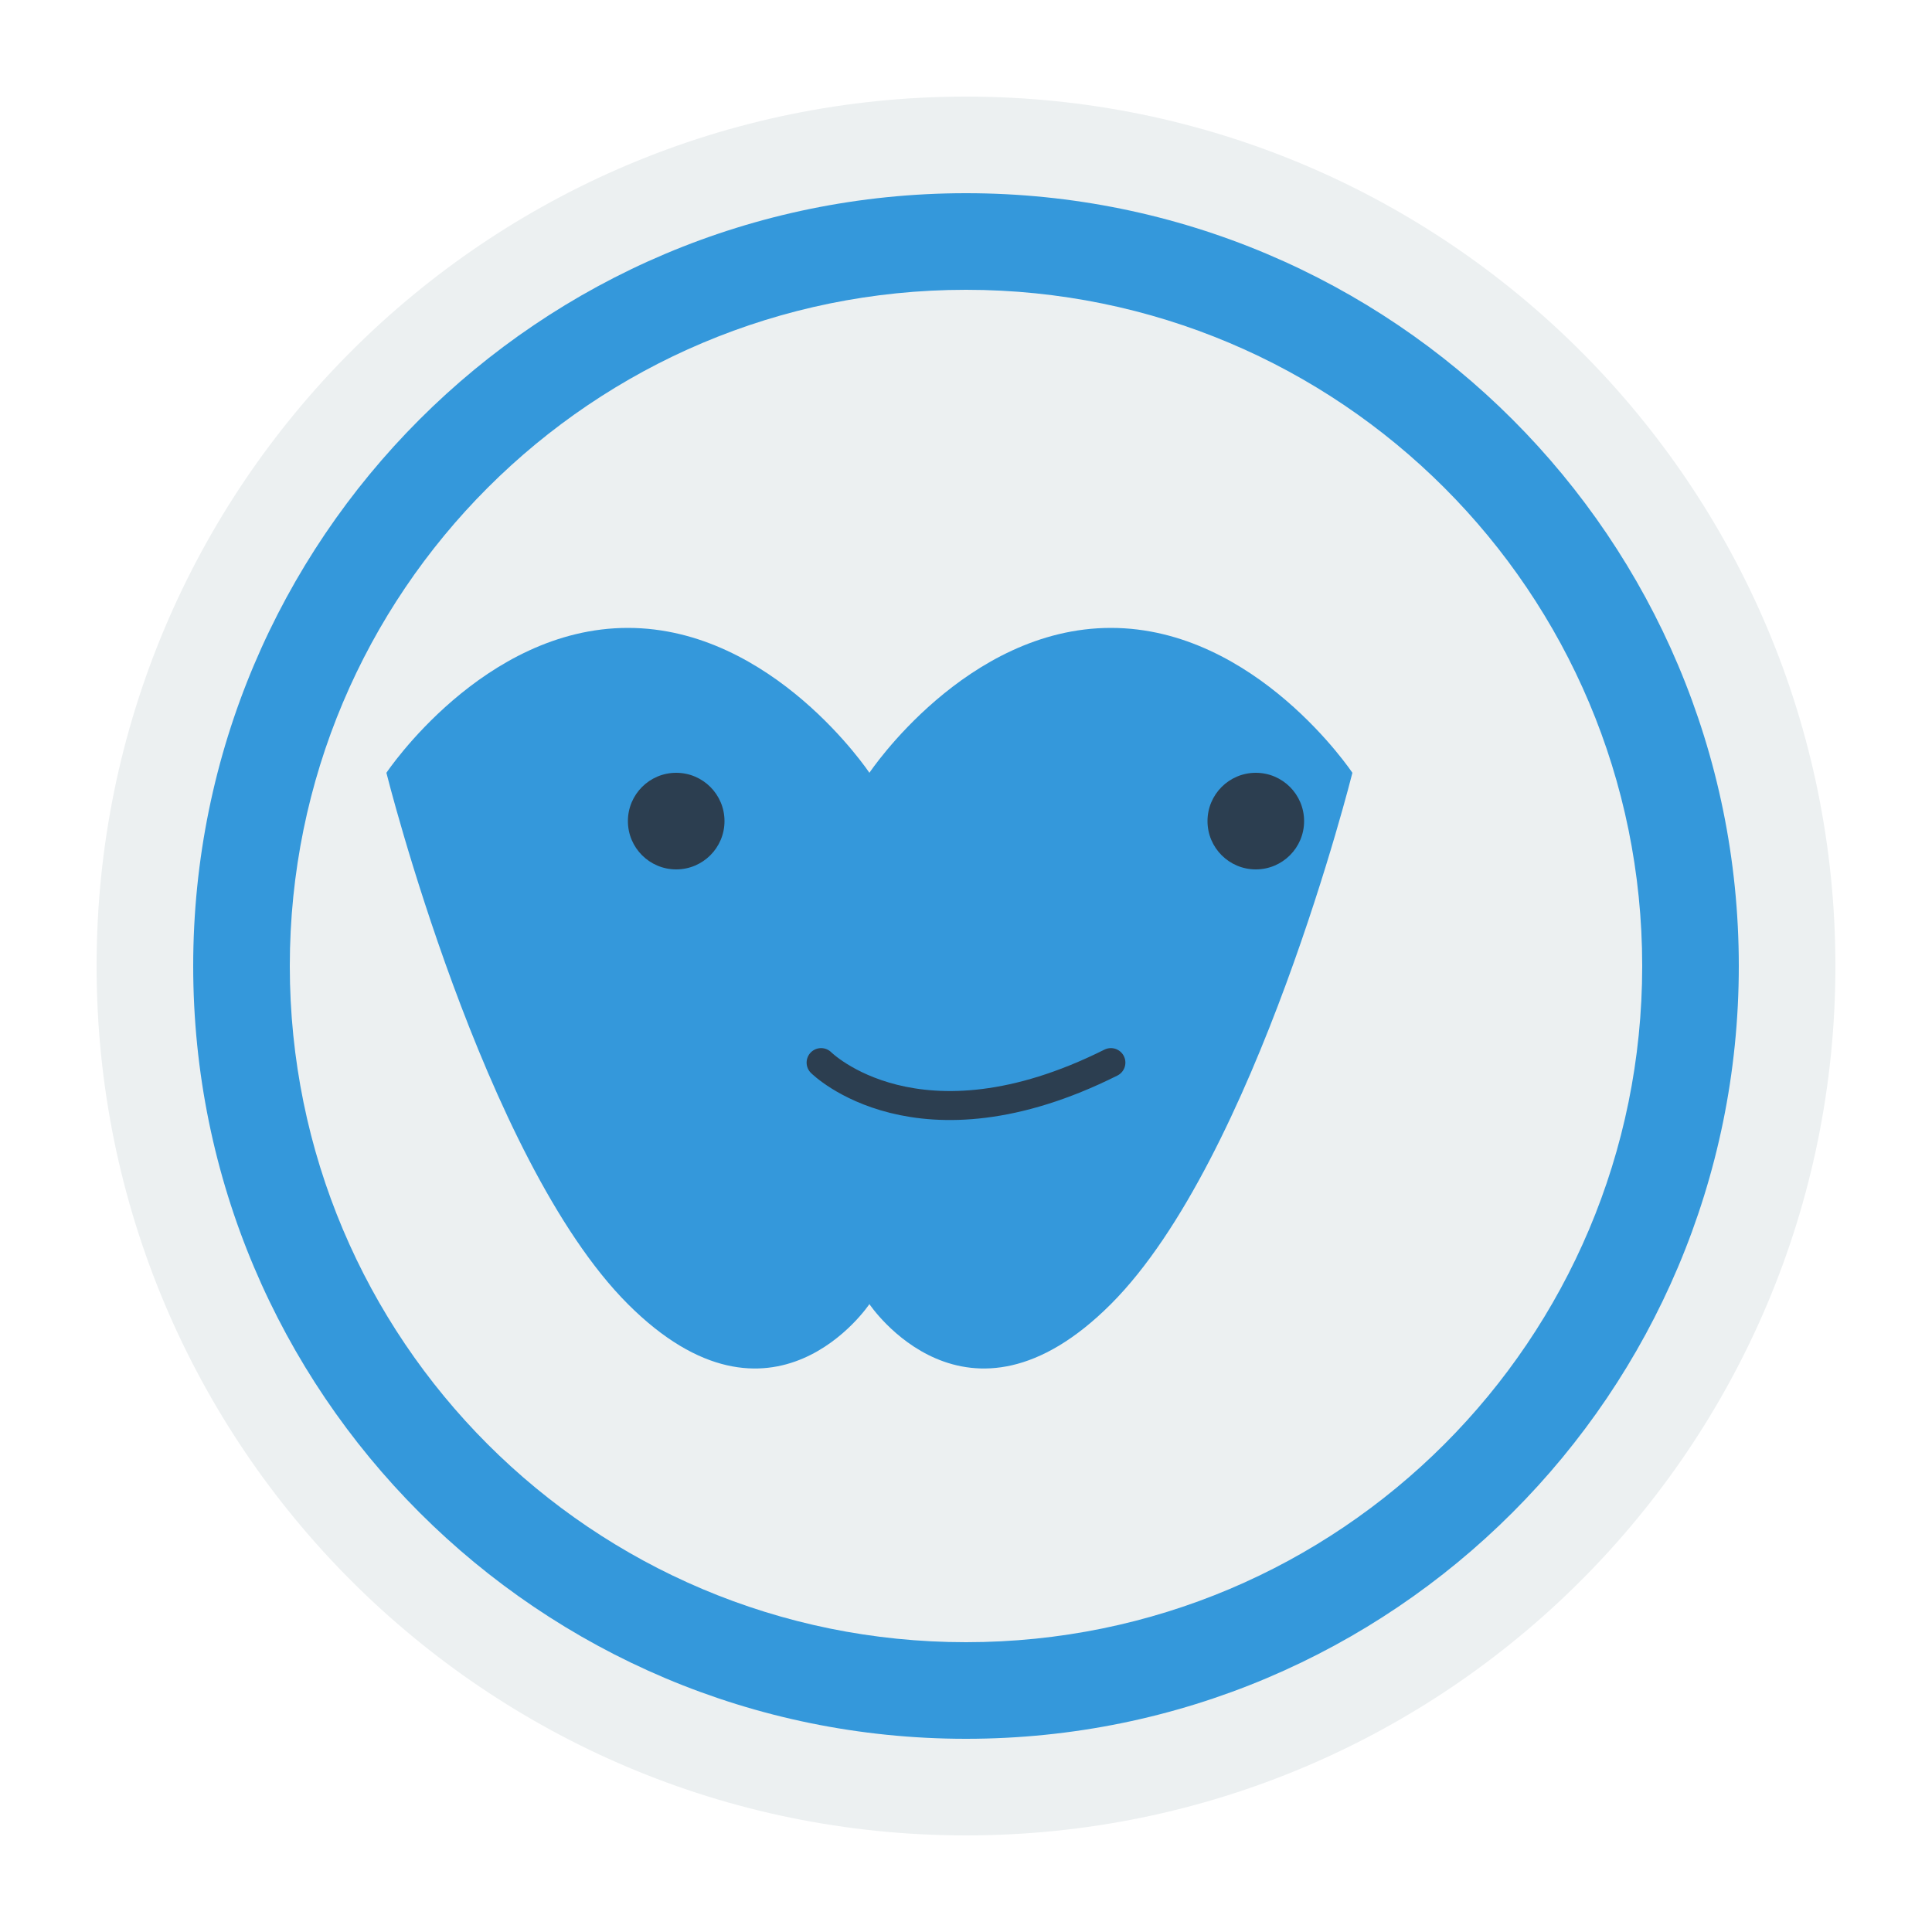
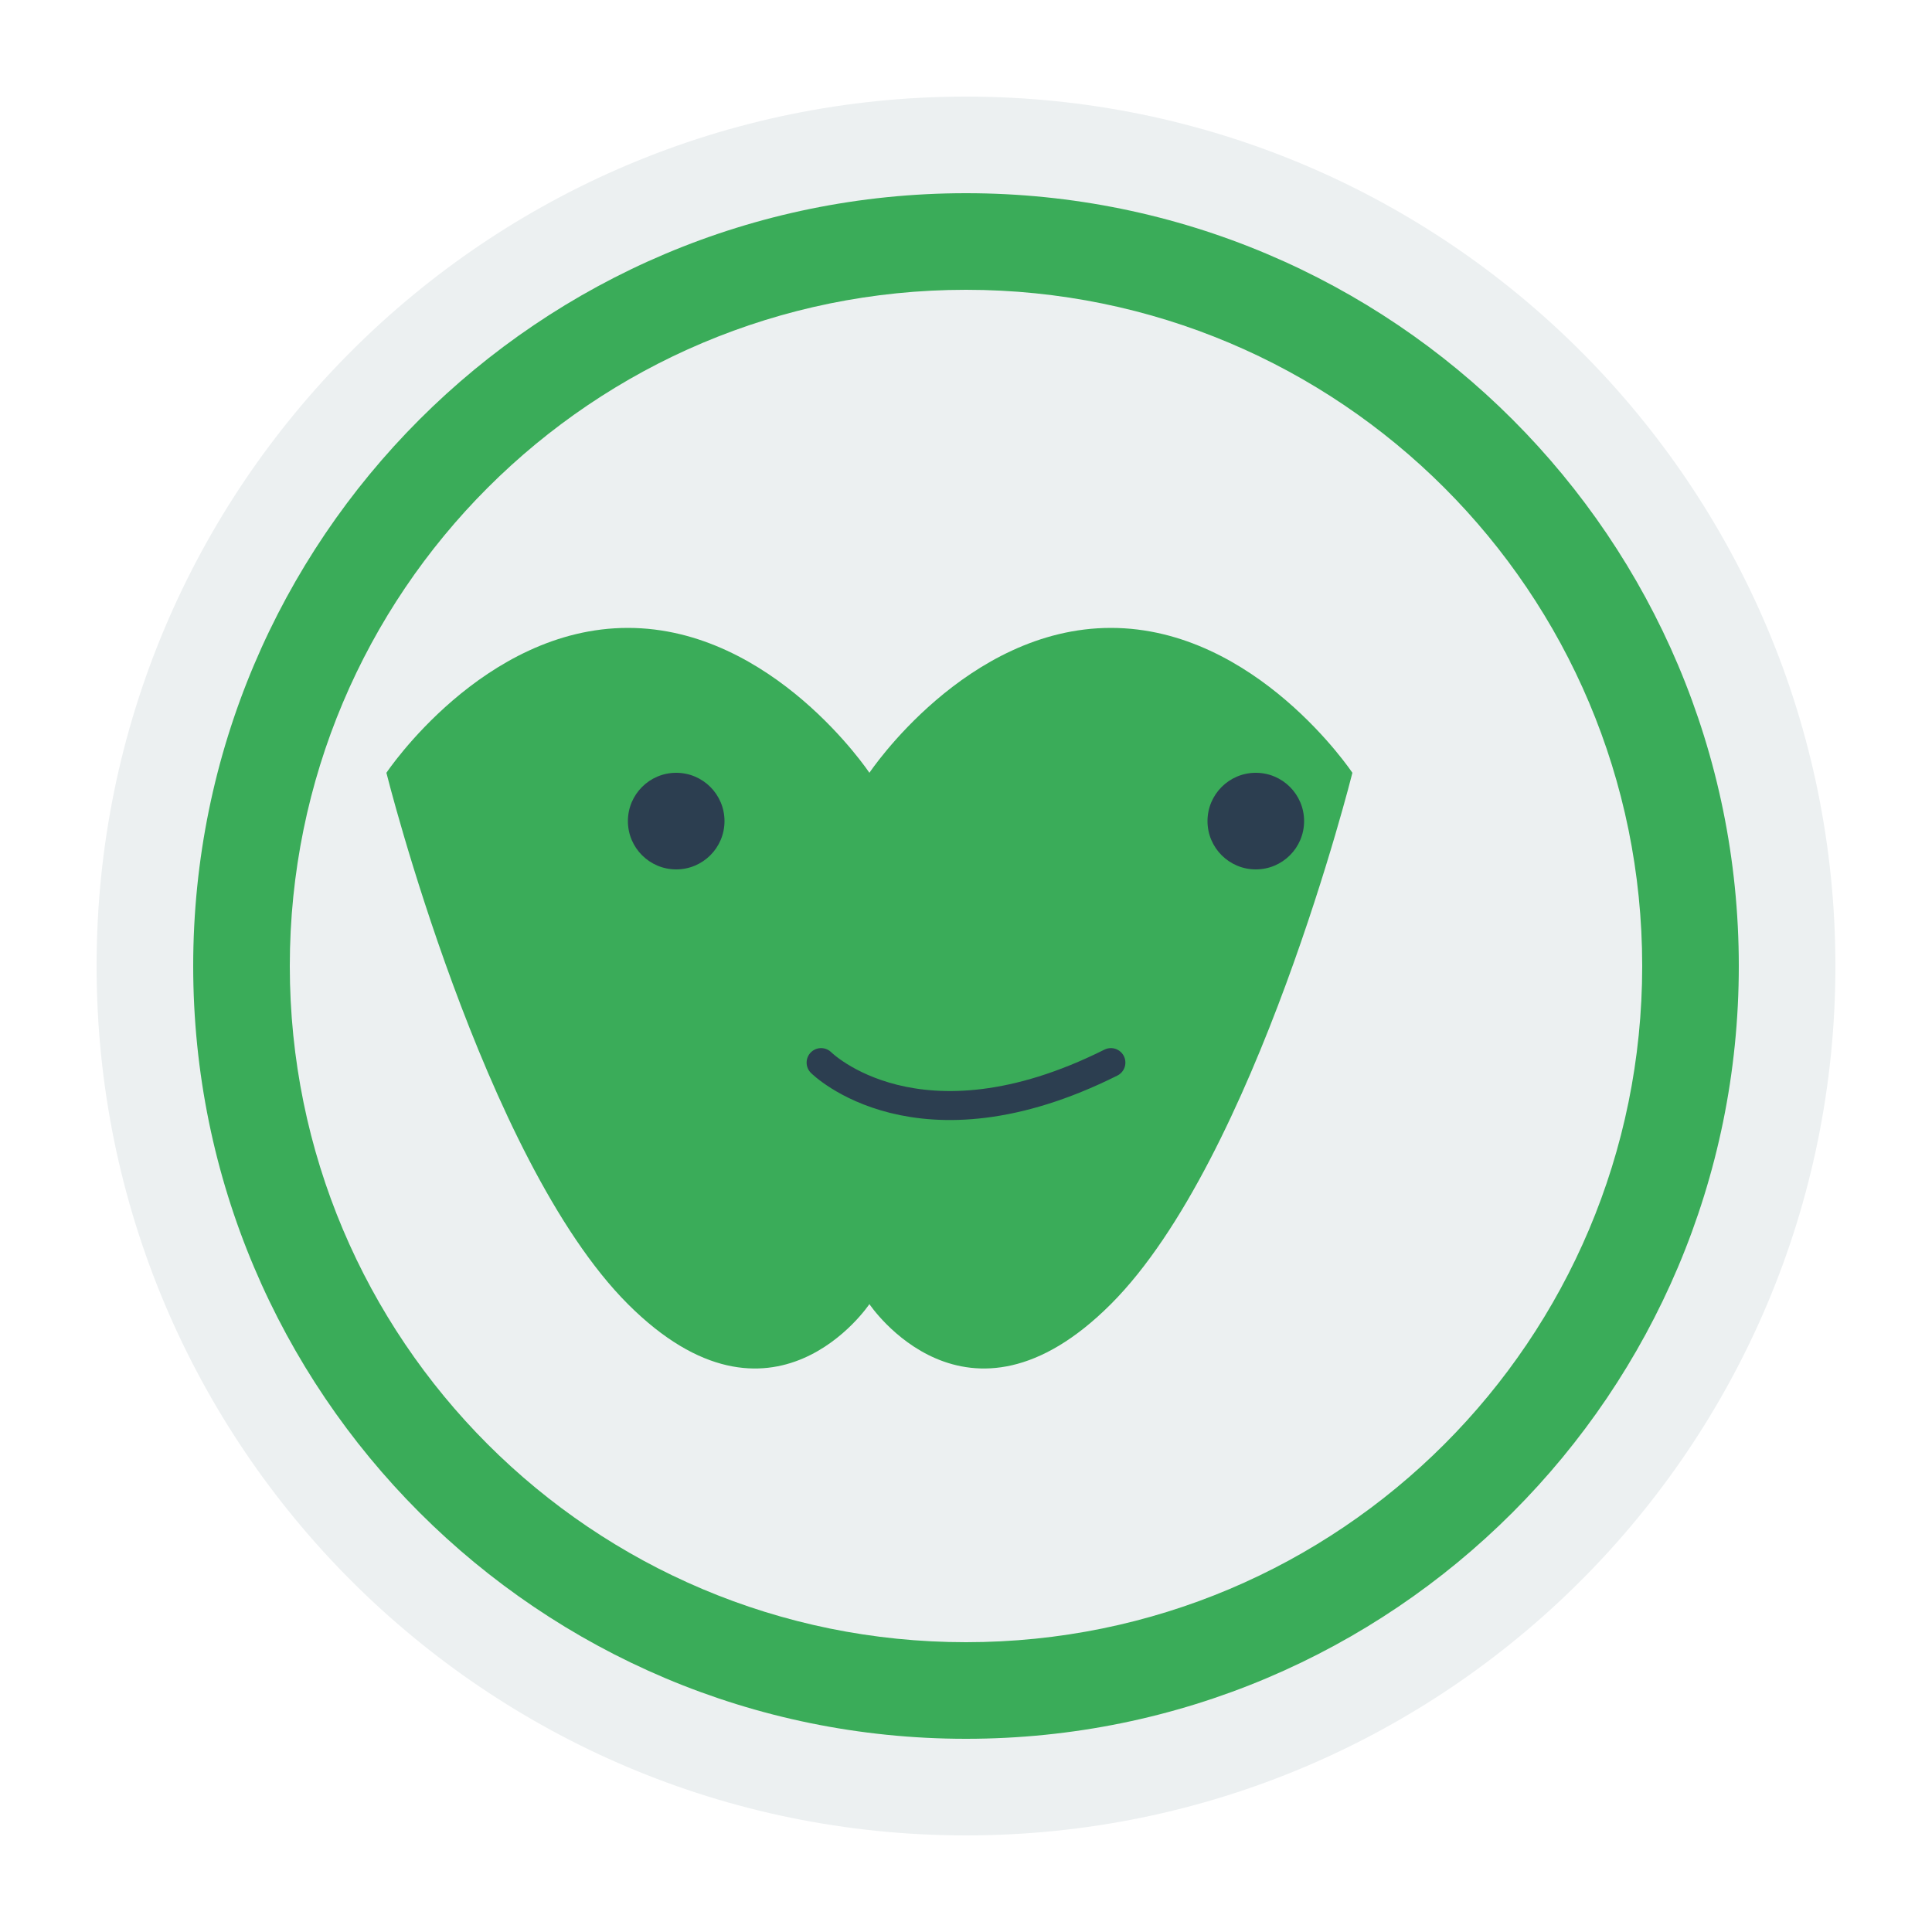
<svg xmlns="http://www.w3.org/2000/svg" width="200" height="200" viewBox="0 0 200 200" fill="none">
  <circle cx="100" cy="100" r="90" fill="#ECF0F1" />
-   <path d="M100 20C55.8 20 20 55.8 20 100C20 144.2 55.8 180 100 180C144.2 180 180 144.2 180 100C180 55.8 144.2 20 100 20ZM100 170C61.3 170 30 138.7 30 100C30 61.3 61.3 30 100 30C138.7 30 170 61.3 170 100C170 138.7 138.7 170 100 170Z" fill="#3498DB" />
-   <path d="M140 80C140 80 130 65 115 65C100 65 90 80 90 80C90 80 80 65 65 65C50 65 40 80 40 80C40 80 50 120 65 135C80 150 90 135 90 135C90 135 100 150 115 135C130 120 140 80 140 80Z" fill="#3498DB" />
+   <path d="M100 20C55.8 20 20 55.8 20 100C20 144.2 55.8 180 100 180C144.2 180 180 144.2 180 100C180 55.8 144.2 20 100 20ZM100 170C61.3 170 30 138.7 30 100C30 61.3 61.3 30 100 30C138.7 30 170 61.3 170 100C170 138.7 138.7 170 100 170Z" fill="#3AAC59" />
+   <path d="M140 80C140 80 130 65 115 65C100 65 90 80 90 80C90 80 80 65 65 65C50 65 40 80 40 80C40 80 50 120 65 135C80 150 90 135 90 135C90 135 100 150 115 135C130 120 140 80 140 80Z" fill="#3AAC59" />
  <circle cx="70" cy="85" r="5" fill="#2C3E50" />
  <circle cx="130" cy="85" r="5" fill="#2C3E50" />
  <path d="M85 110C85 110 95 120 115 110" stroke="#2C3E50" stroke-width="3" stroke-linecap="round" />
</svg>
